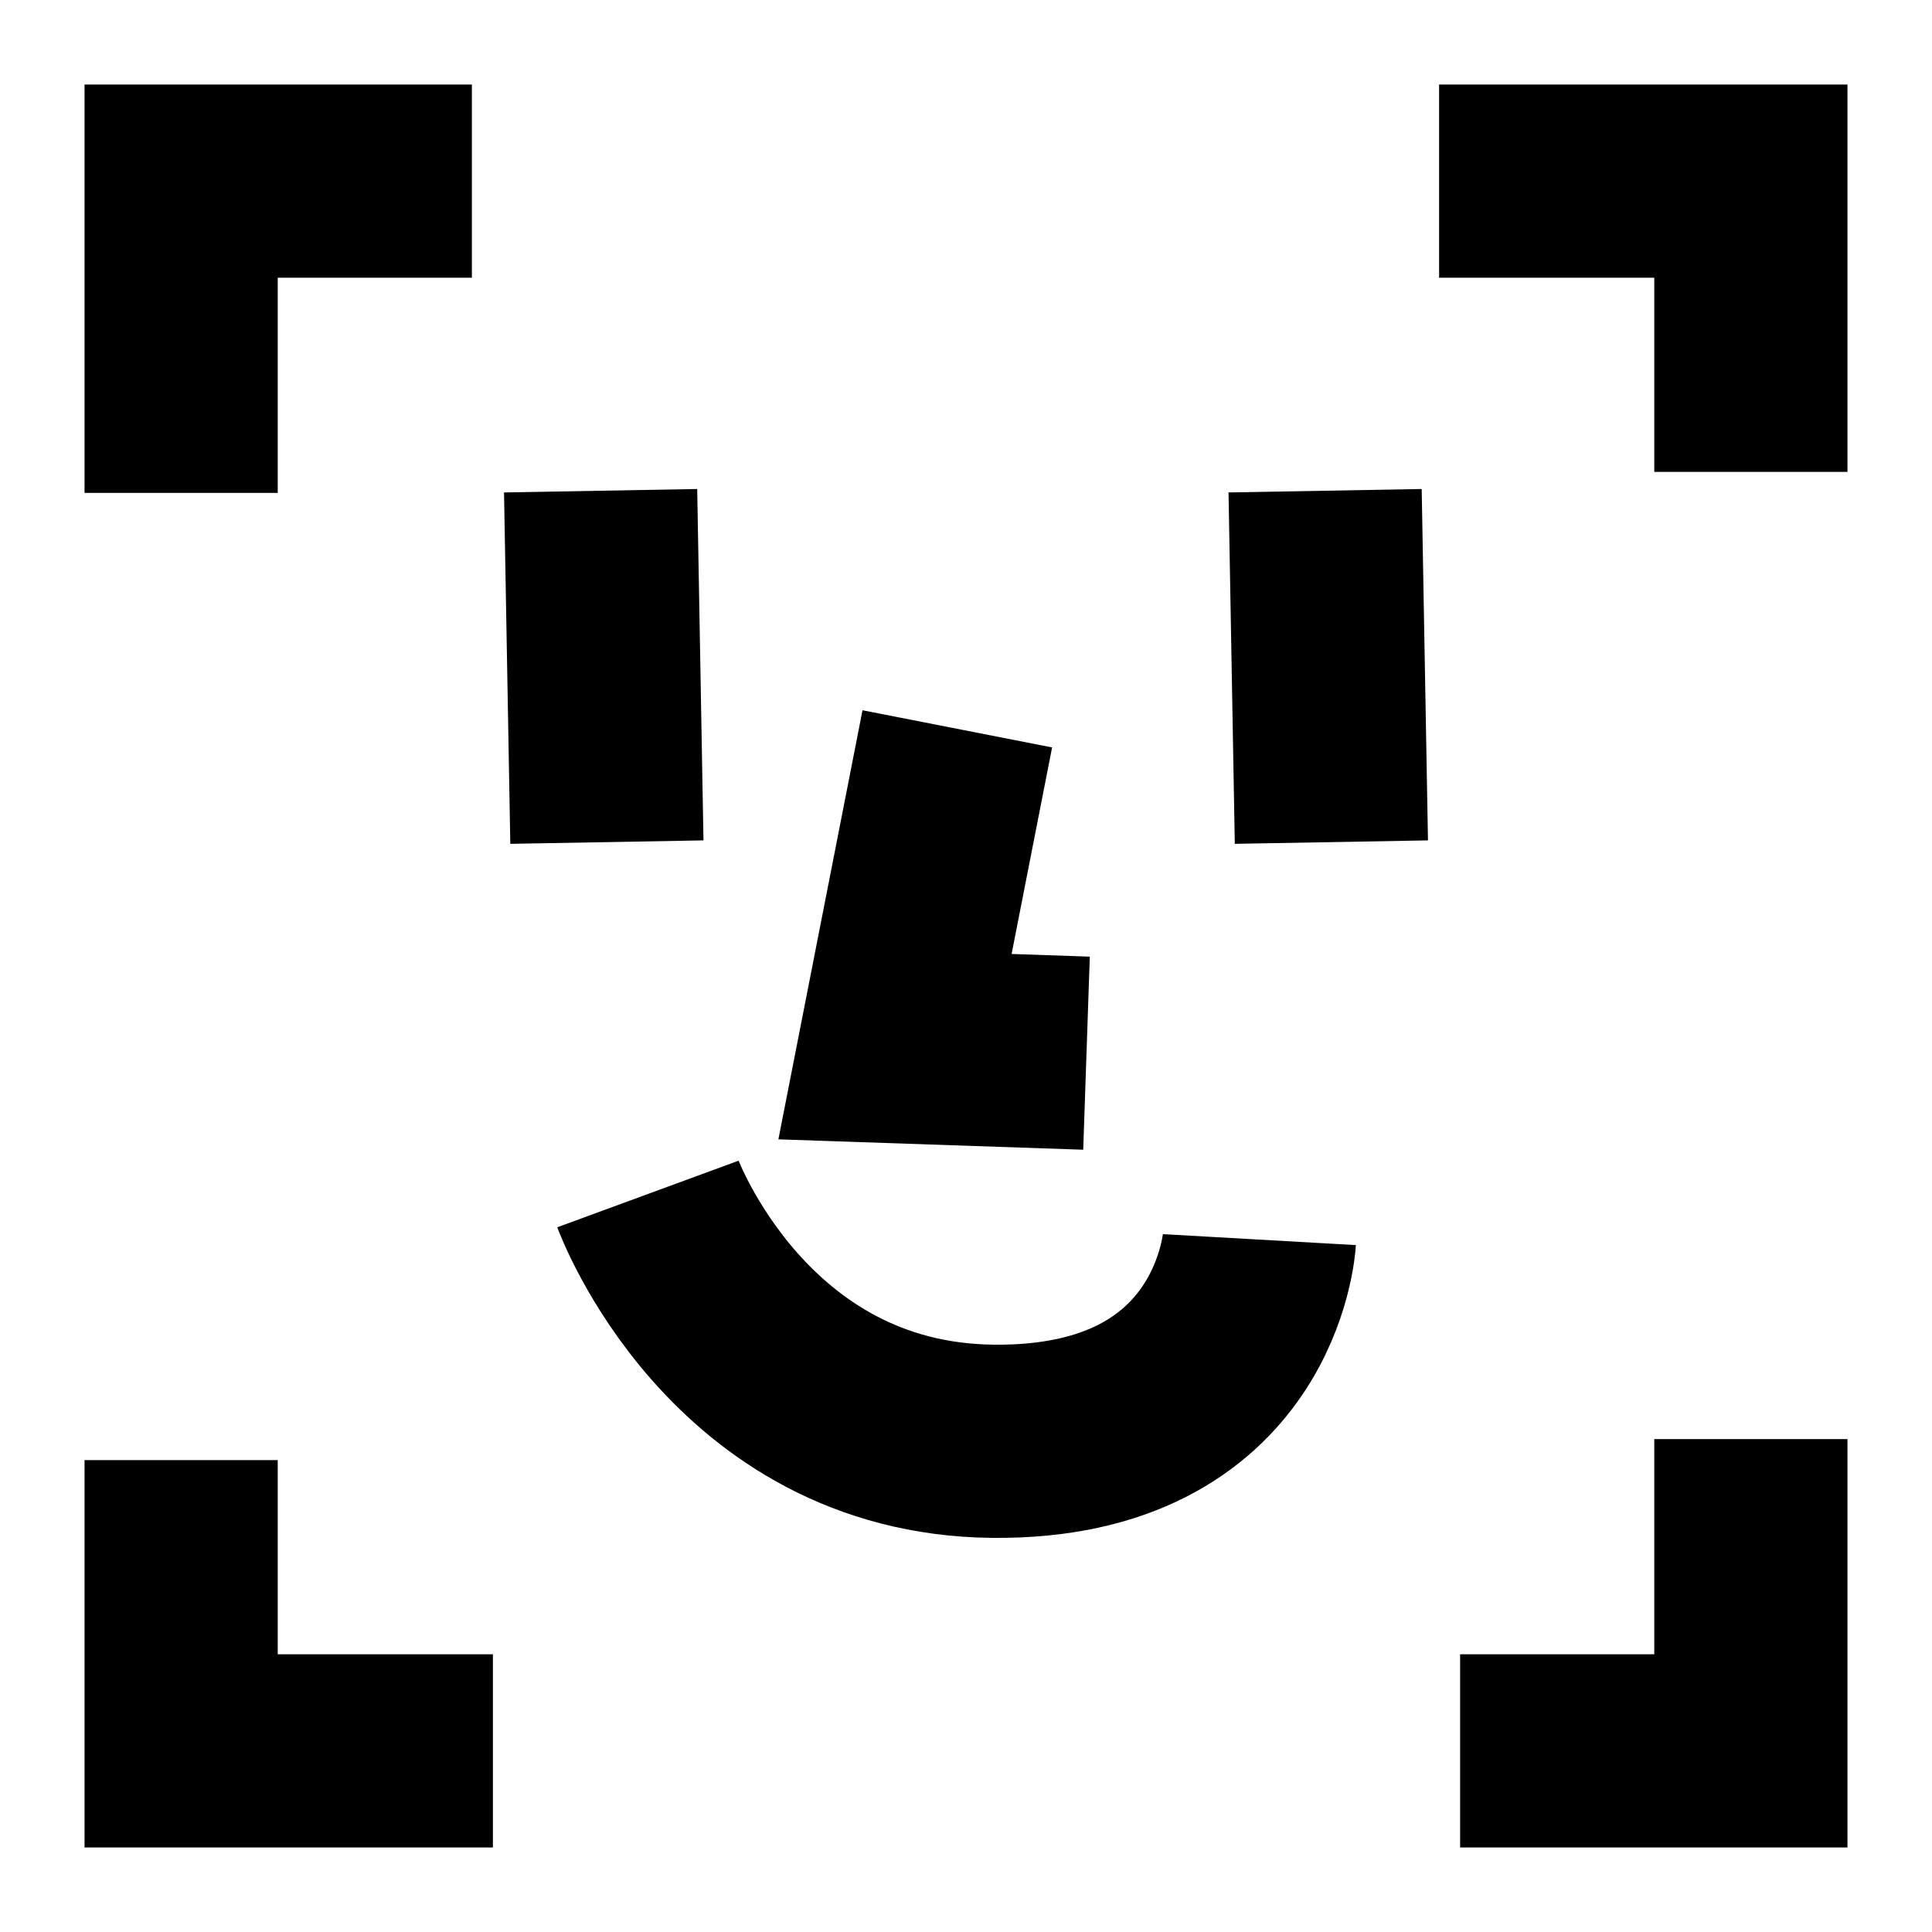
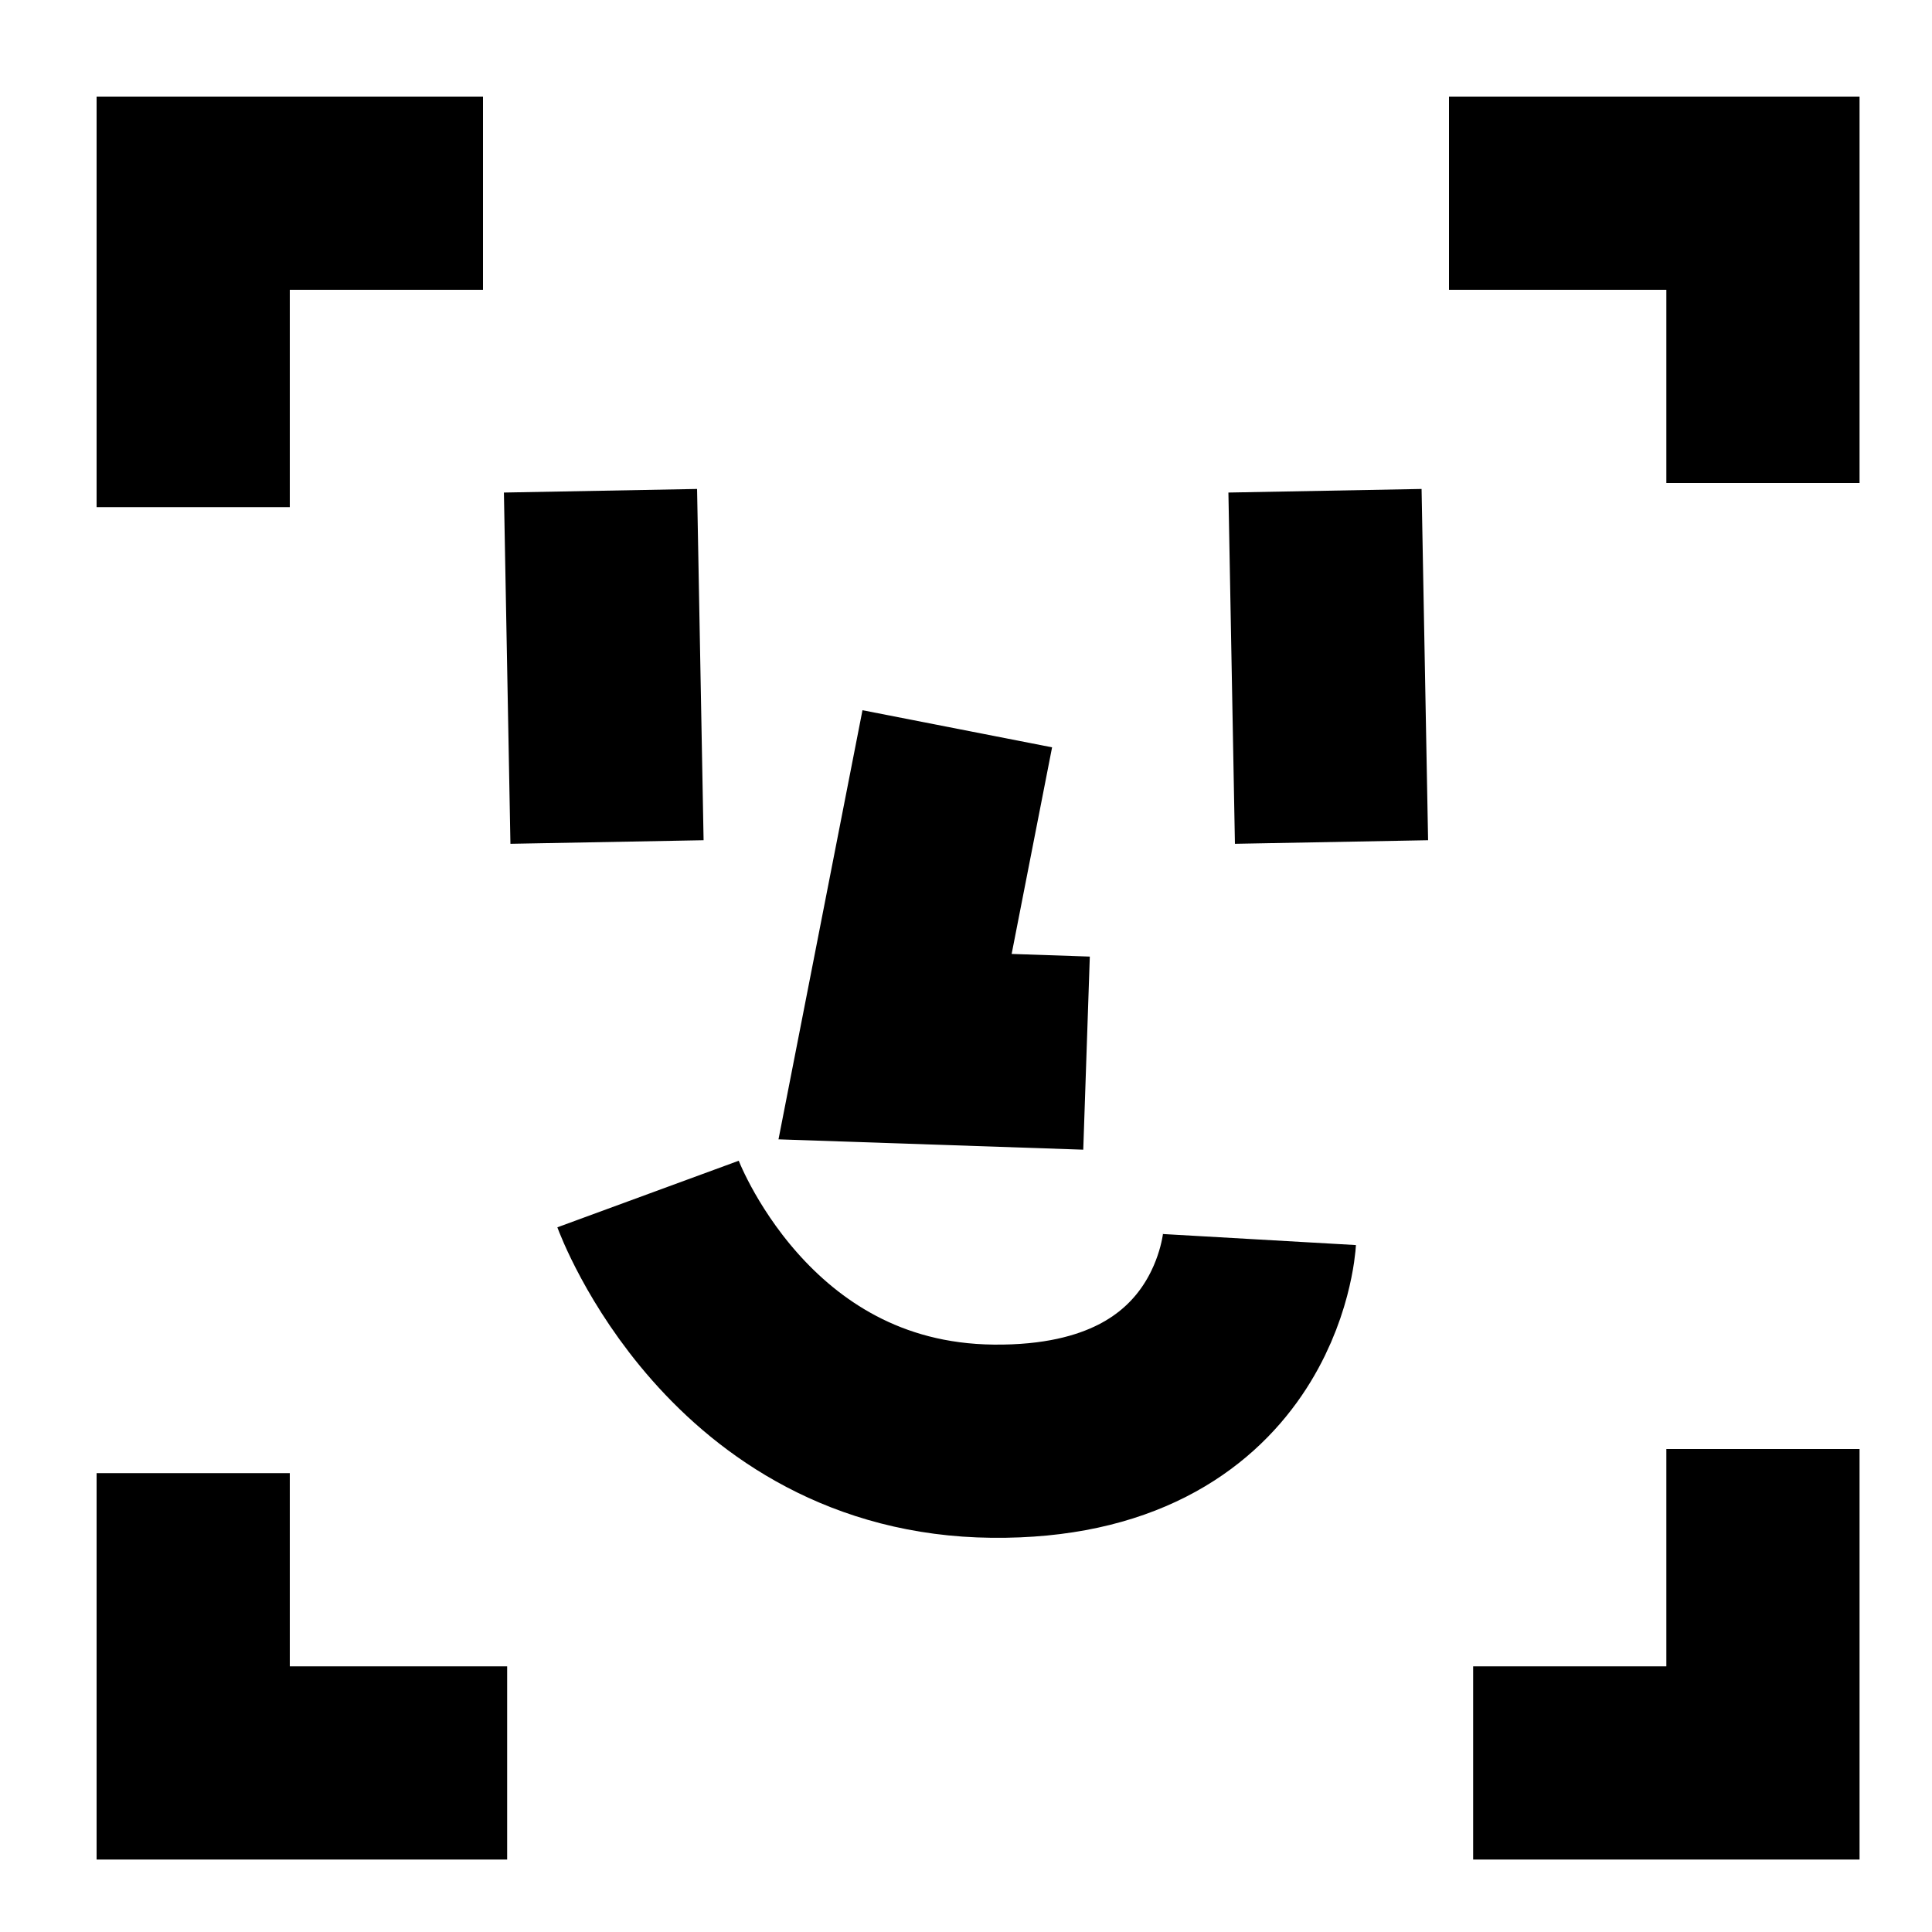
<svg xmlns="http://www.w3.org/2000/svg" id="Layer_3" viewBox="0 0 80 80">
  <defs>
    <style>.cls-1{fill:none;stroke:#000;stroke-miterlimit:10;stroke-width:8px;}</style>
  </defs>
-   <polyline class="cls-1" points="72.5 19.54 72.5 7.5 59.59 7.5" />
-   <polyline class="cls-1" points="60.46 72.5 72.5 72.5 72.5 59.59" />
-   <polyline class="cls-1" points="19.54 7.5 7.5 7.5 7.5 20.41" />
-   <polyline class="cls-1" points="7.5 60.46 7.5 72.5 20.41 72.5" />
-   <line class="cls-1" x1="24.87" y1="20.32" x2="25.13" y2="34.87" />
-   <line class="cls-1" x1="54.87" y1="20.32" x2="55.13" y2="34.87" />
-   <polyline class="cls-1" points="39.64 30.18 37.06 43.34 44.99 43.61" />
-   <path class="cls-1" d="M26.83,49.44s3.72,10.13,14.28,10.24,11.04-8.35,11.04-8.35" />
+   <polyline class="cls-1" points="73 20 73 8 60 8" />
+   <polyline class="cls-1" points="61 73 73 73 73 60" />
+   <polyline class="cls-1" points="20 8 8 8 8 21" />
+   <polyline class="cls-1" points="8 61 8 73 21 73" />
+   <line class="cls-1" x1="24.865" y1="20.321" x2="25.135" y2="34.866" />
+   <line class="cls-1" x1="54.865" y1="20.321" x2="55.135" y2="34.866" />
+   <polyline class="cls-1" points="39.639 30.177 37.063 43.339 44.991 43.608" />
+   <path class="cls-1" d="M26.834,49.442s3.717,10.128,14.276,10.235,11.043-8.35,11.043-8.35" />
</svg>
